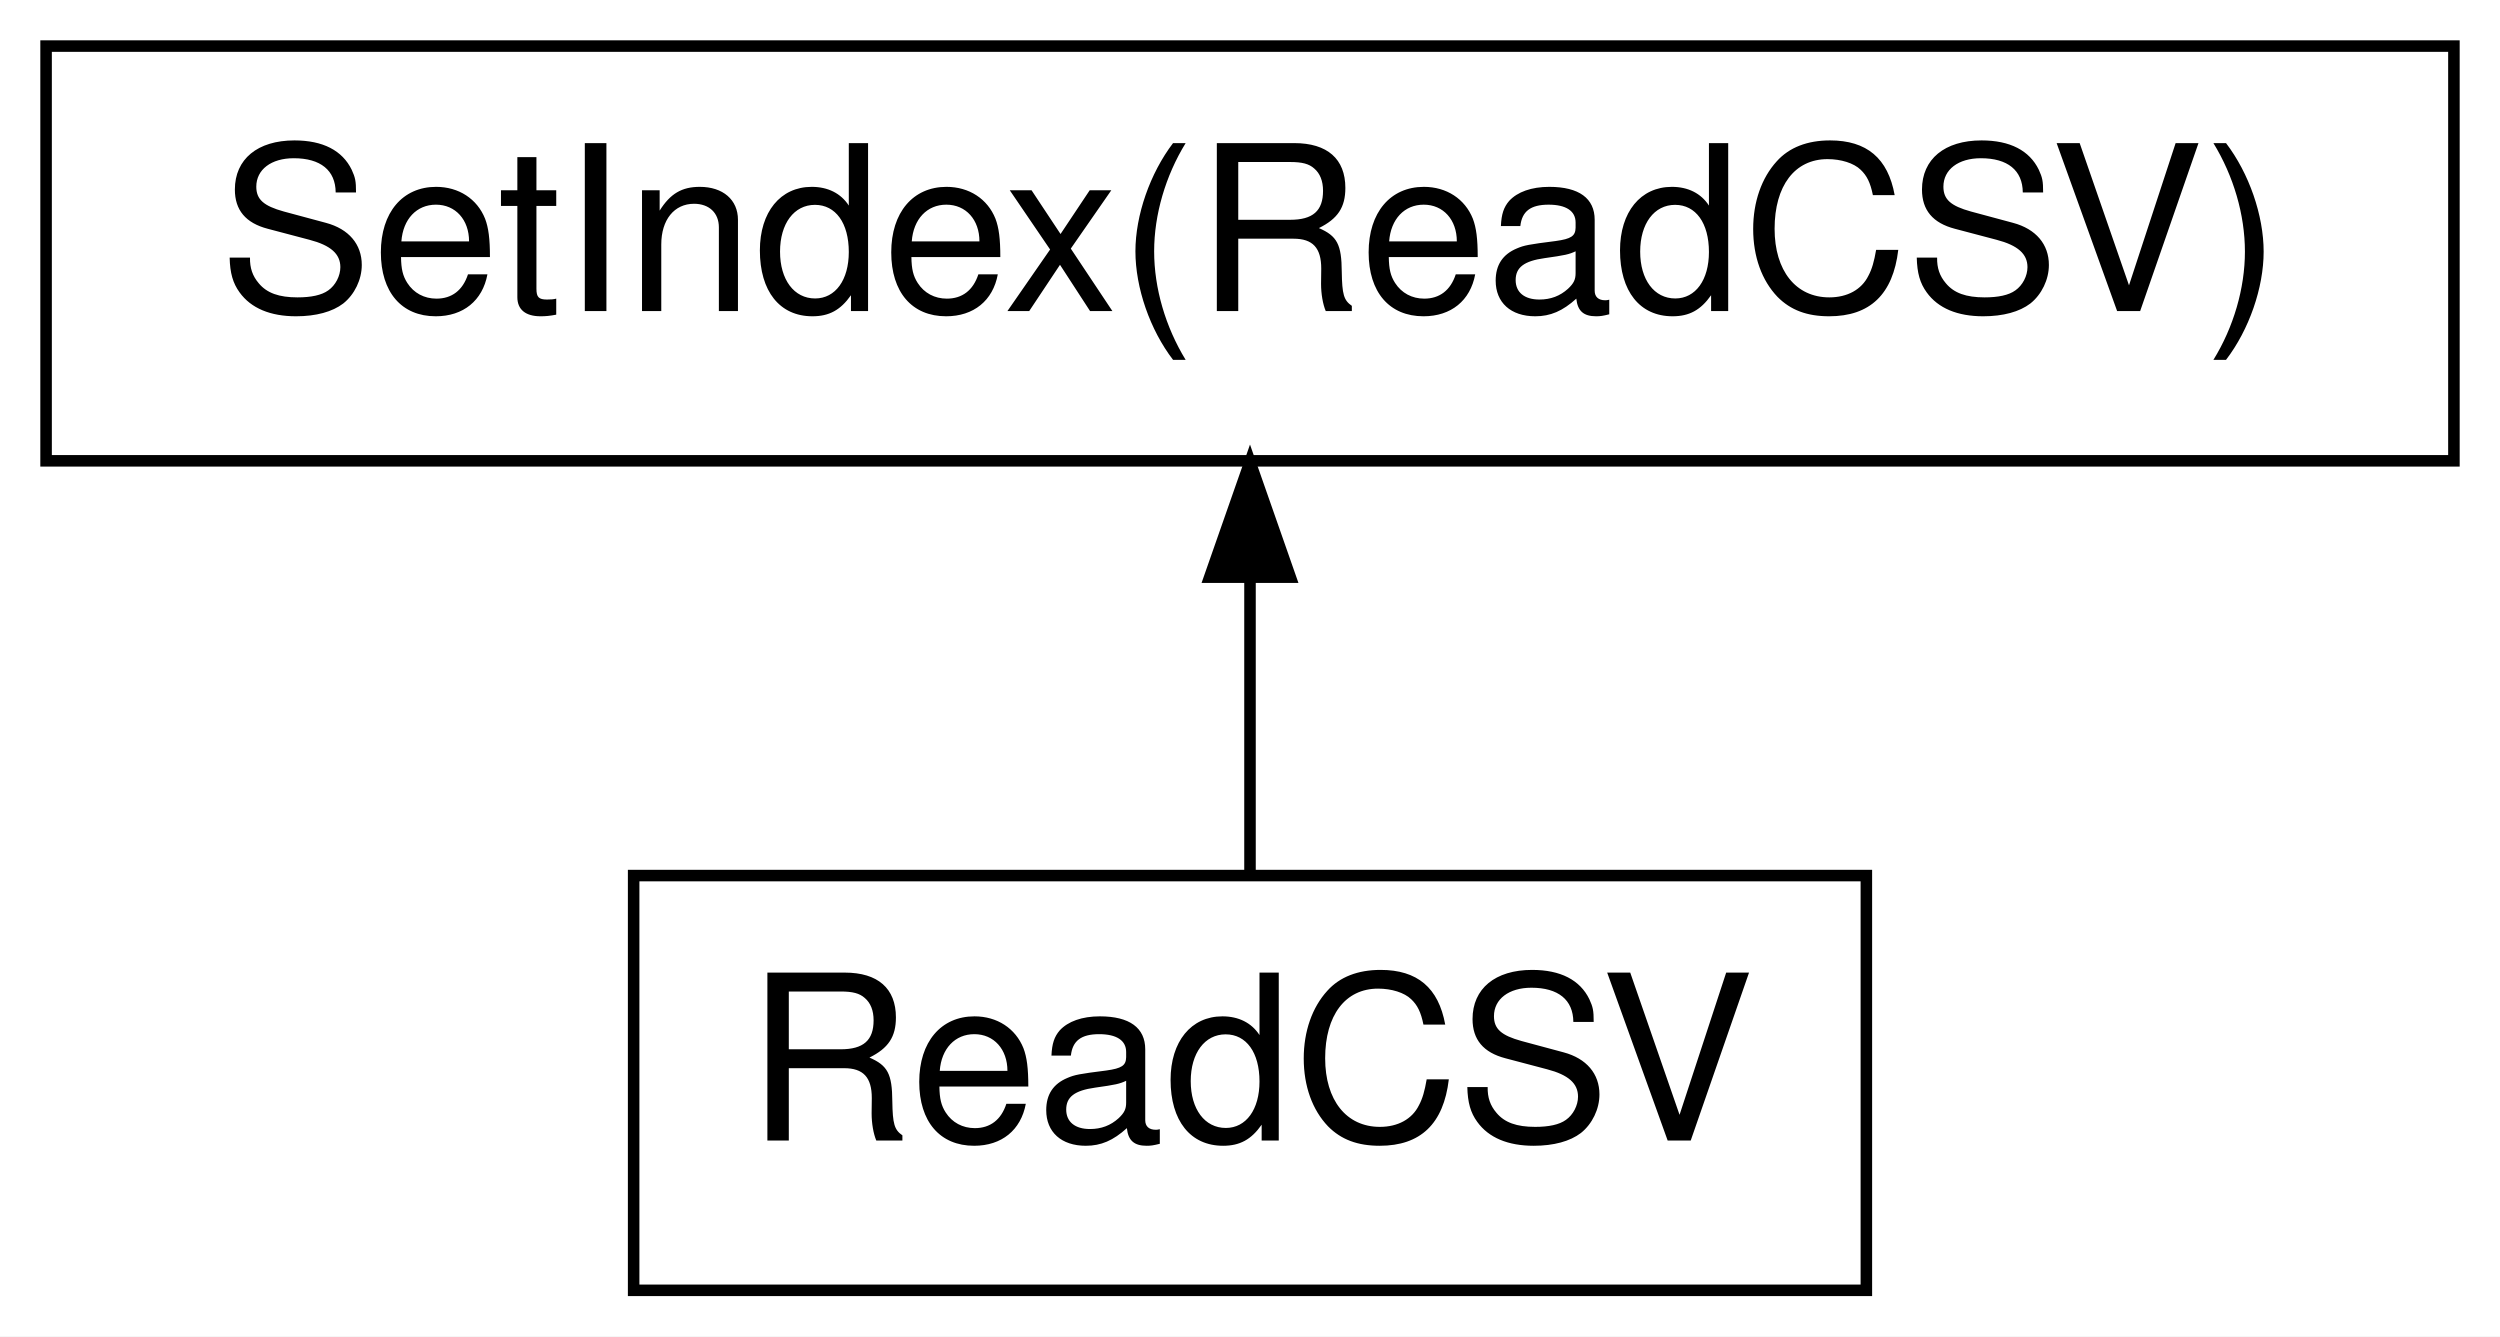
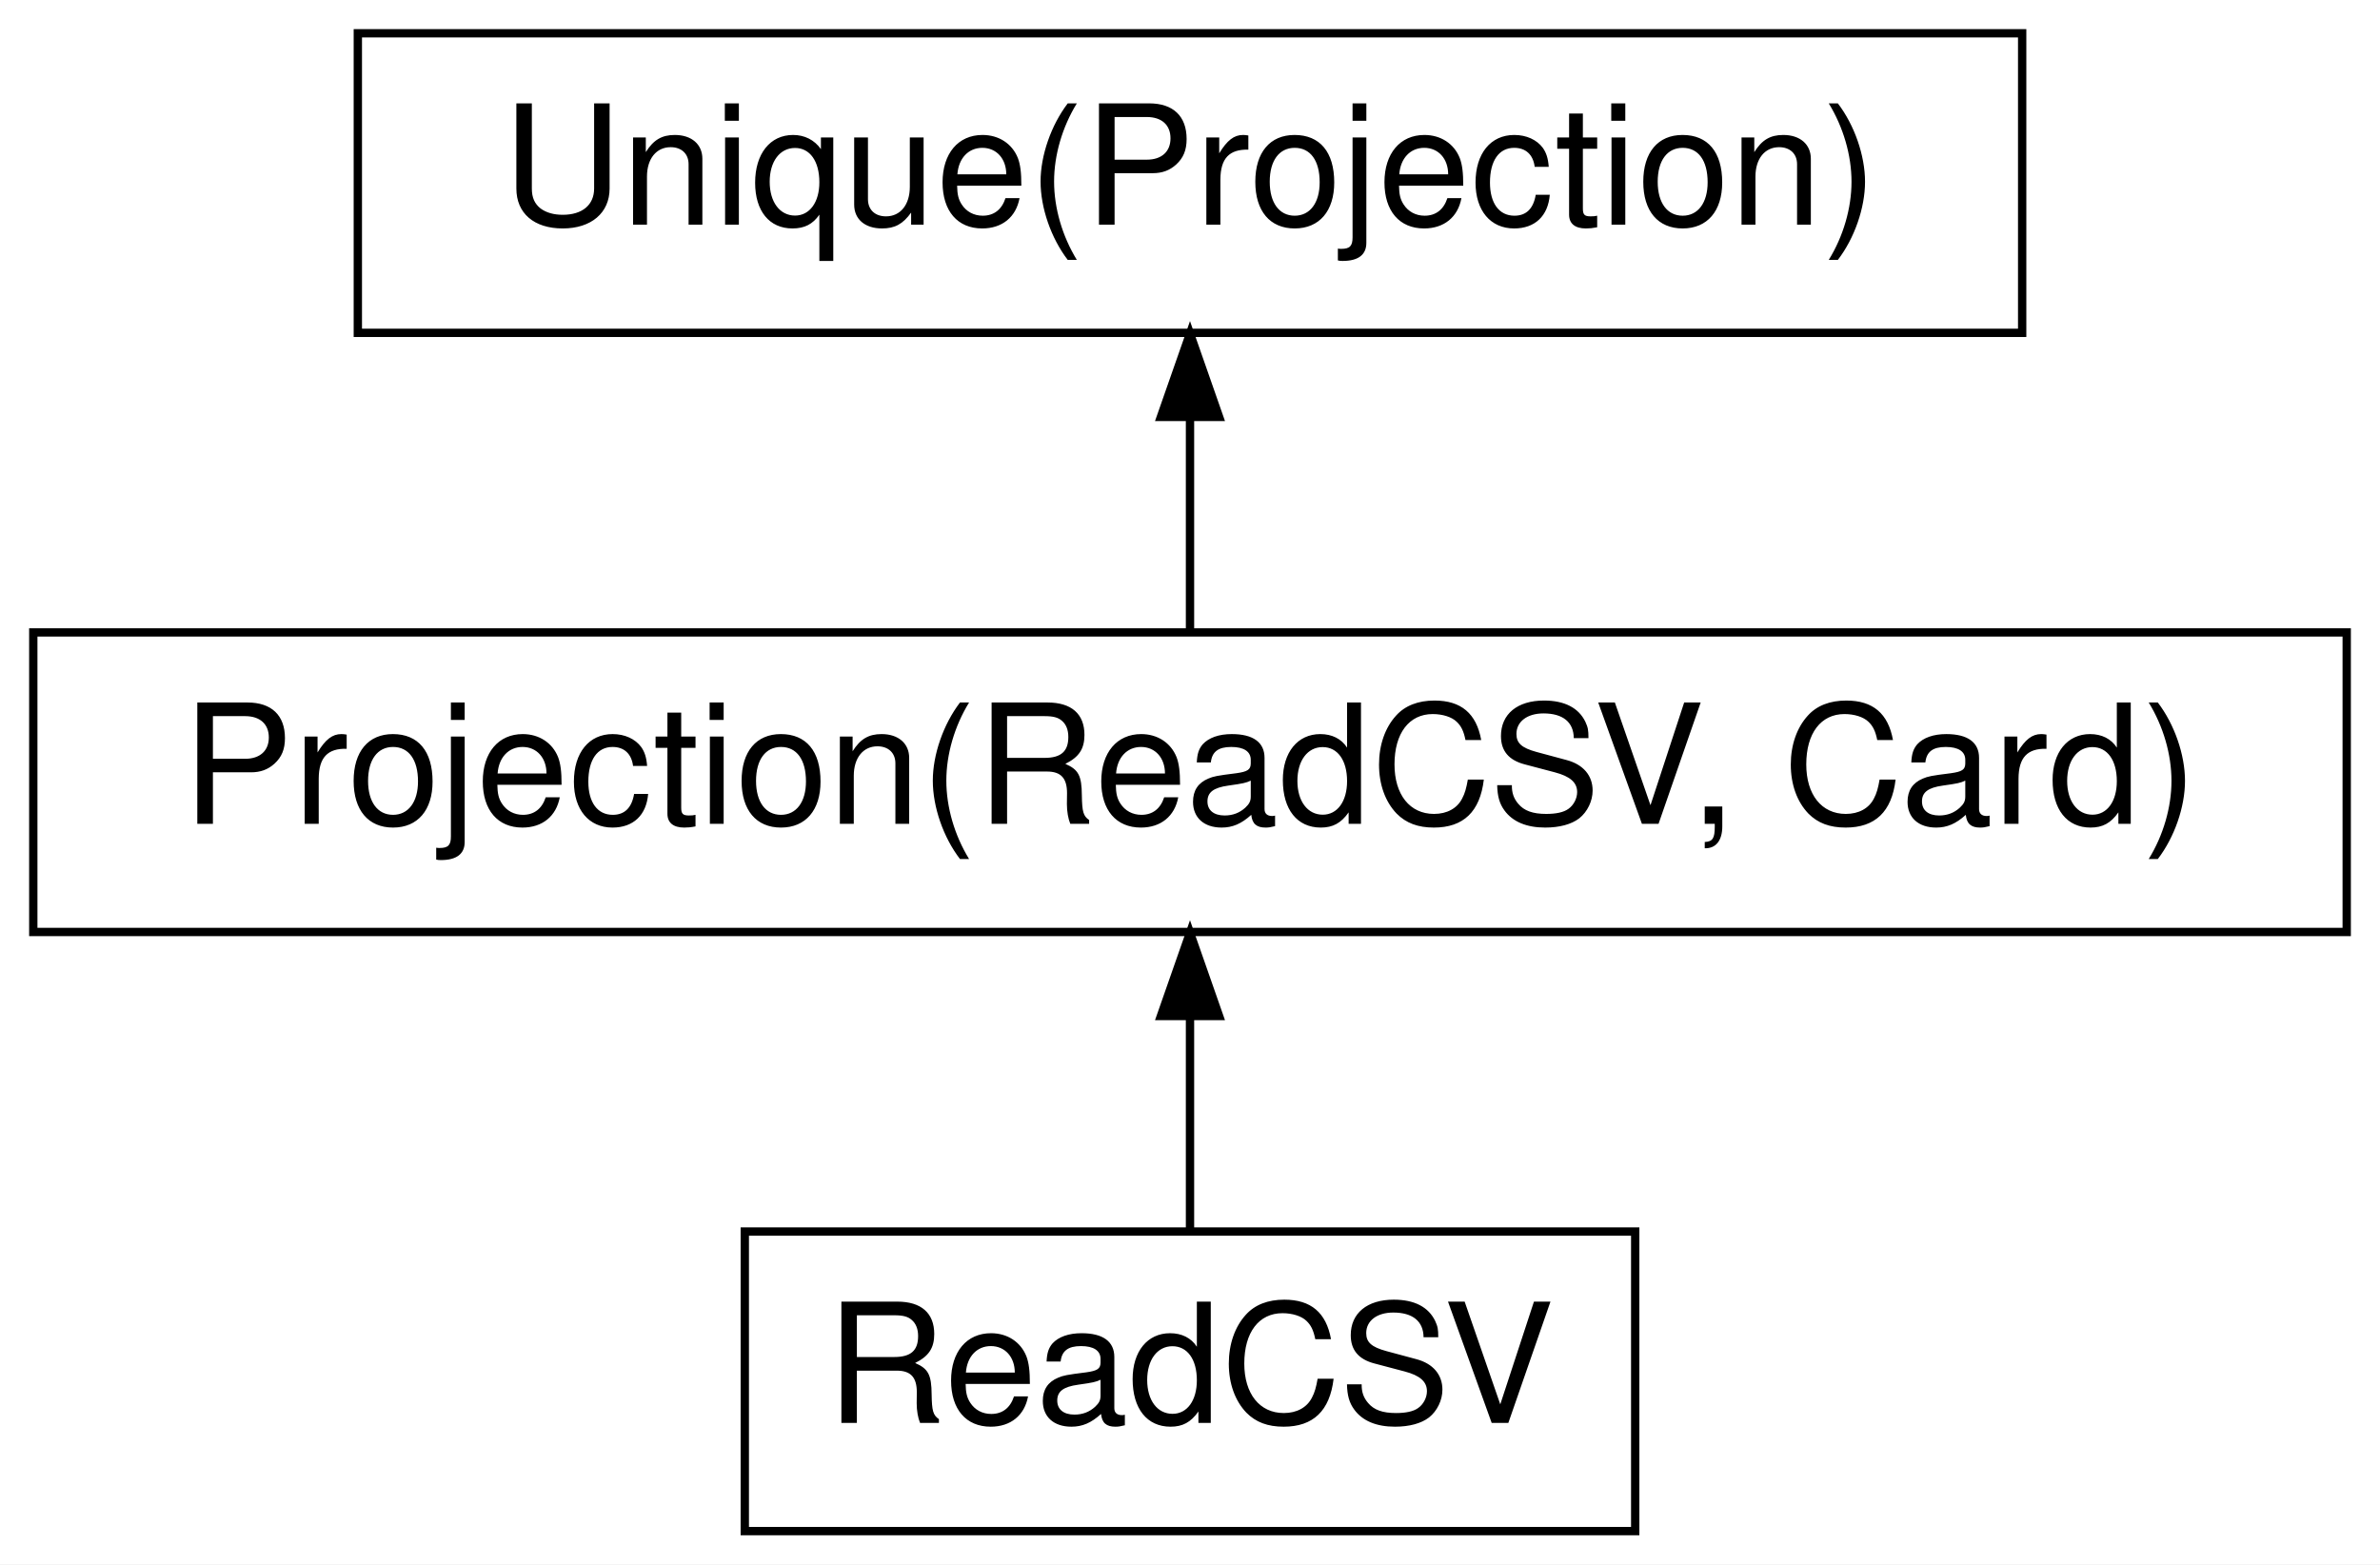
- <svg xmlns="http://www.w3.org/2000/svg" width="217pt" height="116pt" viewBox="0.00 0.00 217.00 116.00">
-   <g id="graph0" class="graph" transform="scale(1 1) rotate(0) translate(4 112)">
-     <polygon fill="white" stroke="transparent" points="-4,4 -4,-112 213,-112 213,4 -4,4" />
+ <svg xmlns="http://www.w3.org/2000/svg" width="286pt" height="188pt" viewBox="0.00 0.00 286.00 188.00">
+   <g id="graph0" class="graph" transform="scale(1 1) rotate(0) translate(4 184)">
+     <polygon fill="white" stroke="transparent" points="-4,4 -4,-184 282,-184 282,4 -4,4" />
    <g id="node1" class="node">
-       <polygon fill="none" stroke="black" points="209,-108 0,-108 0,-72 209,-72 209,-108" />
-       <text text-anchor="middle" x="104.5" y="-85" font-family="Helvetica,sans-Serif" font-size="20.00">SetIndex(ReadCSV)</text>
+       <polygon fill="none" stroke="black" points="239,-180 39,-180 39,-144 239,-144 239,-180" />
+       <text text-anchor="middle" x="139" y="-157" font-family="Helvetica,sans-Serif" font-size="20.00">Unique(Projection)</text>
    </g>
    <g id="node2" class="node">
-       <polygon fill="none" stroke="black" points="158,-36 51,-36 51,0 158,0 158,-36" />
-       <text text-anchor="middle" x="104.5" y="-13" font-family="Helvetica,sans-Serif" font-size="20.00">ReadCSV</text>
+       <polygon fill="none" stroke="black" points="278,-108 0,-108 0,-72 278,-72 278,-108" />
+       <text text-anchor="middle" x="139" y="-85" font-family="Helvetica,sans-Serif" font-size="20.00">Projection(ReadCSV, Card)</text>
    </g>
    <g id="edge1" class="edge">
-       <path fill="none" stroke="black" d="M104.5,-36.3C104.5,-44.02 104.5,-53.29 104.5,-61.89" />
-       <polygon fill="black" stroke="black" points="101,-61.9 104.5,-71.9 108,-61.9 101,-61.9" />
+       <path fill="none" stroke="black" d="M139,-108.3C139,-116.02 139,-125.29 139,-133.89" />
+       <polygon fill="black" stroke="black" points="135.5,-133.9 139,-143.9 142.5,-133.9 135.5,-133.9" />
+     </g>
+     <g id="node3" class="node">
+       <polygon fill="none" stroke="black" points="192.5,-36 85.5,-36 85.5,0 192.5,0 192.5,-36" />
+       <text text-anchor="middle" x="139" y="-13" font-family="Helvetica,sans-Serif" font-size="20.00">ReadCSV</text>
+     </g>
+     <g id="edge2" class="edge">
+       <path fill="none" stroke="black" d="M139,-36.3C139,-44.02 139,-53.29 139,-61.89" />
+       <polygon fill="black" stroke="black" points="135.5,-61.9 139,-71.9 142.5,-61.9 135.5,-61.9" />
    </g>
  </g>
</svg>
